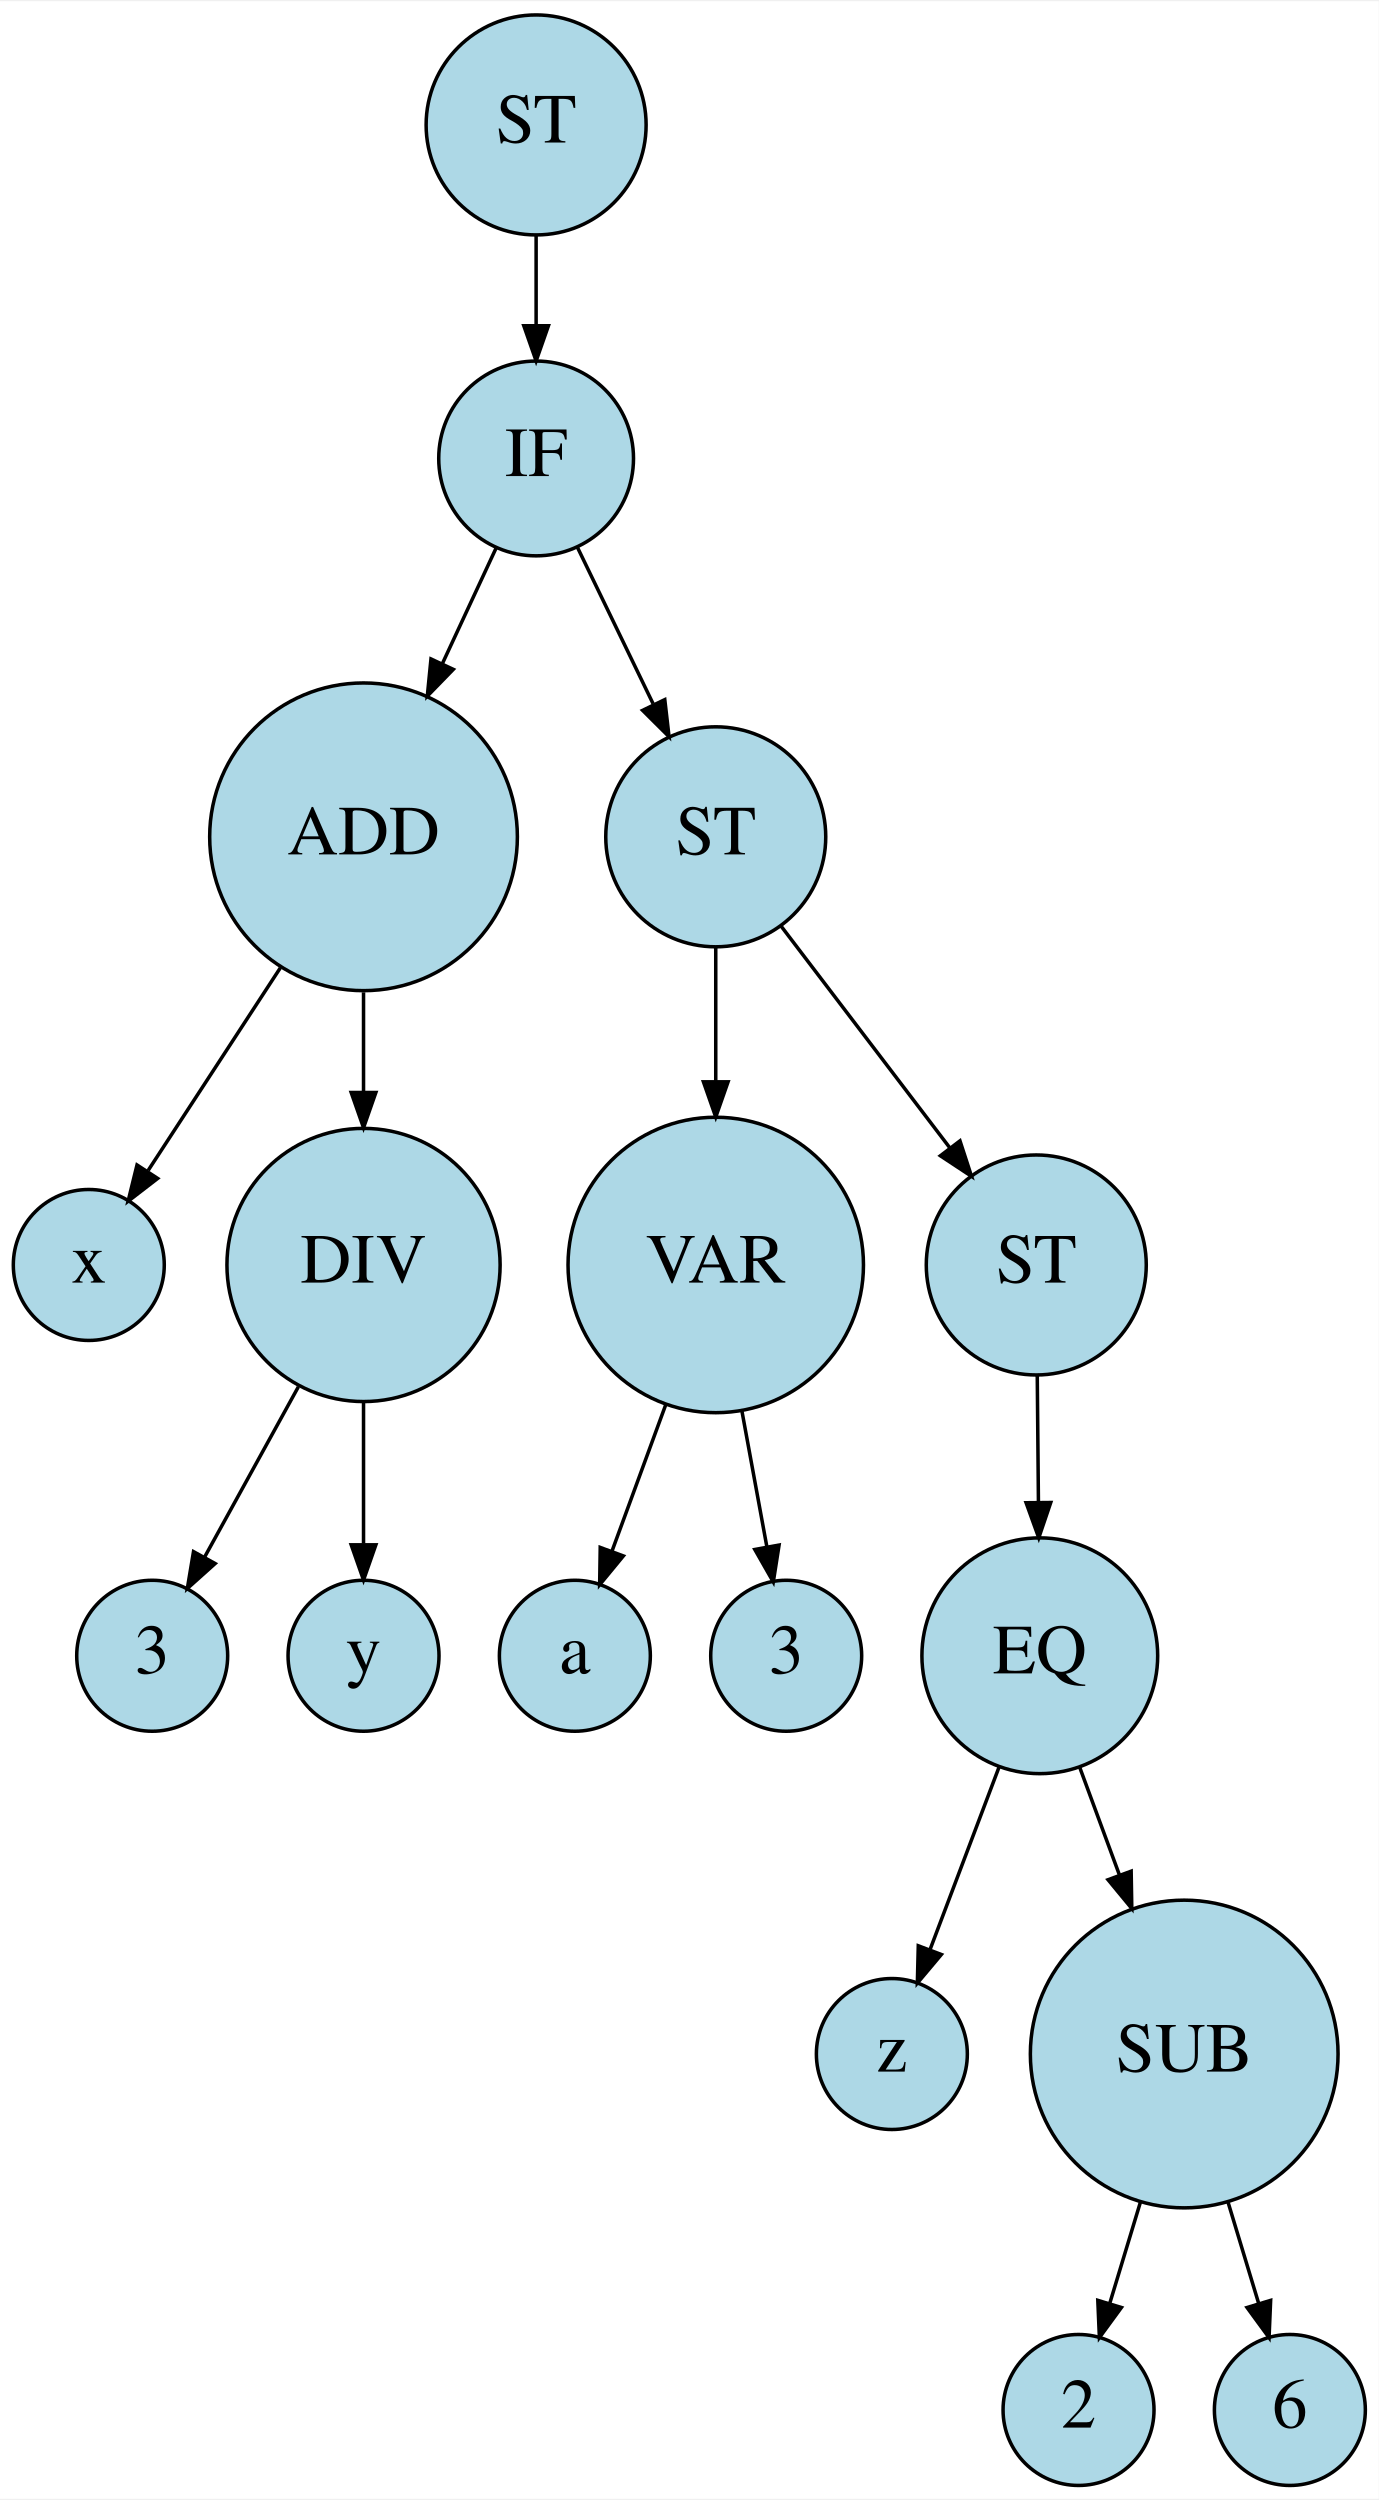
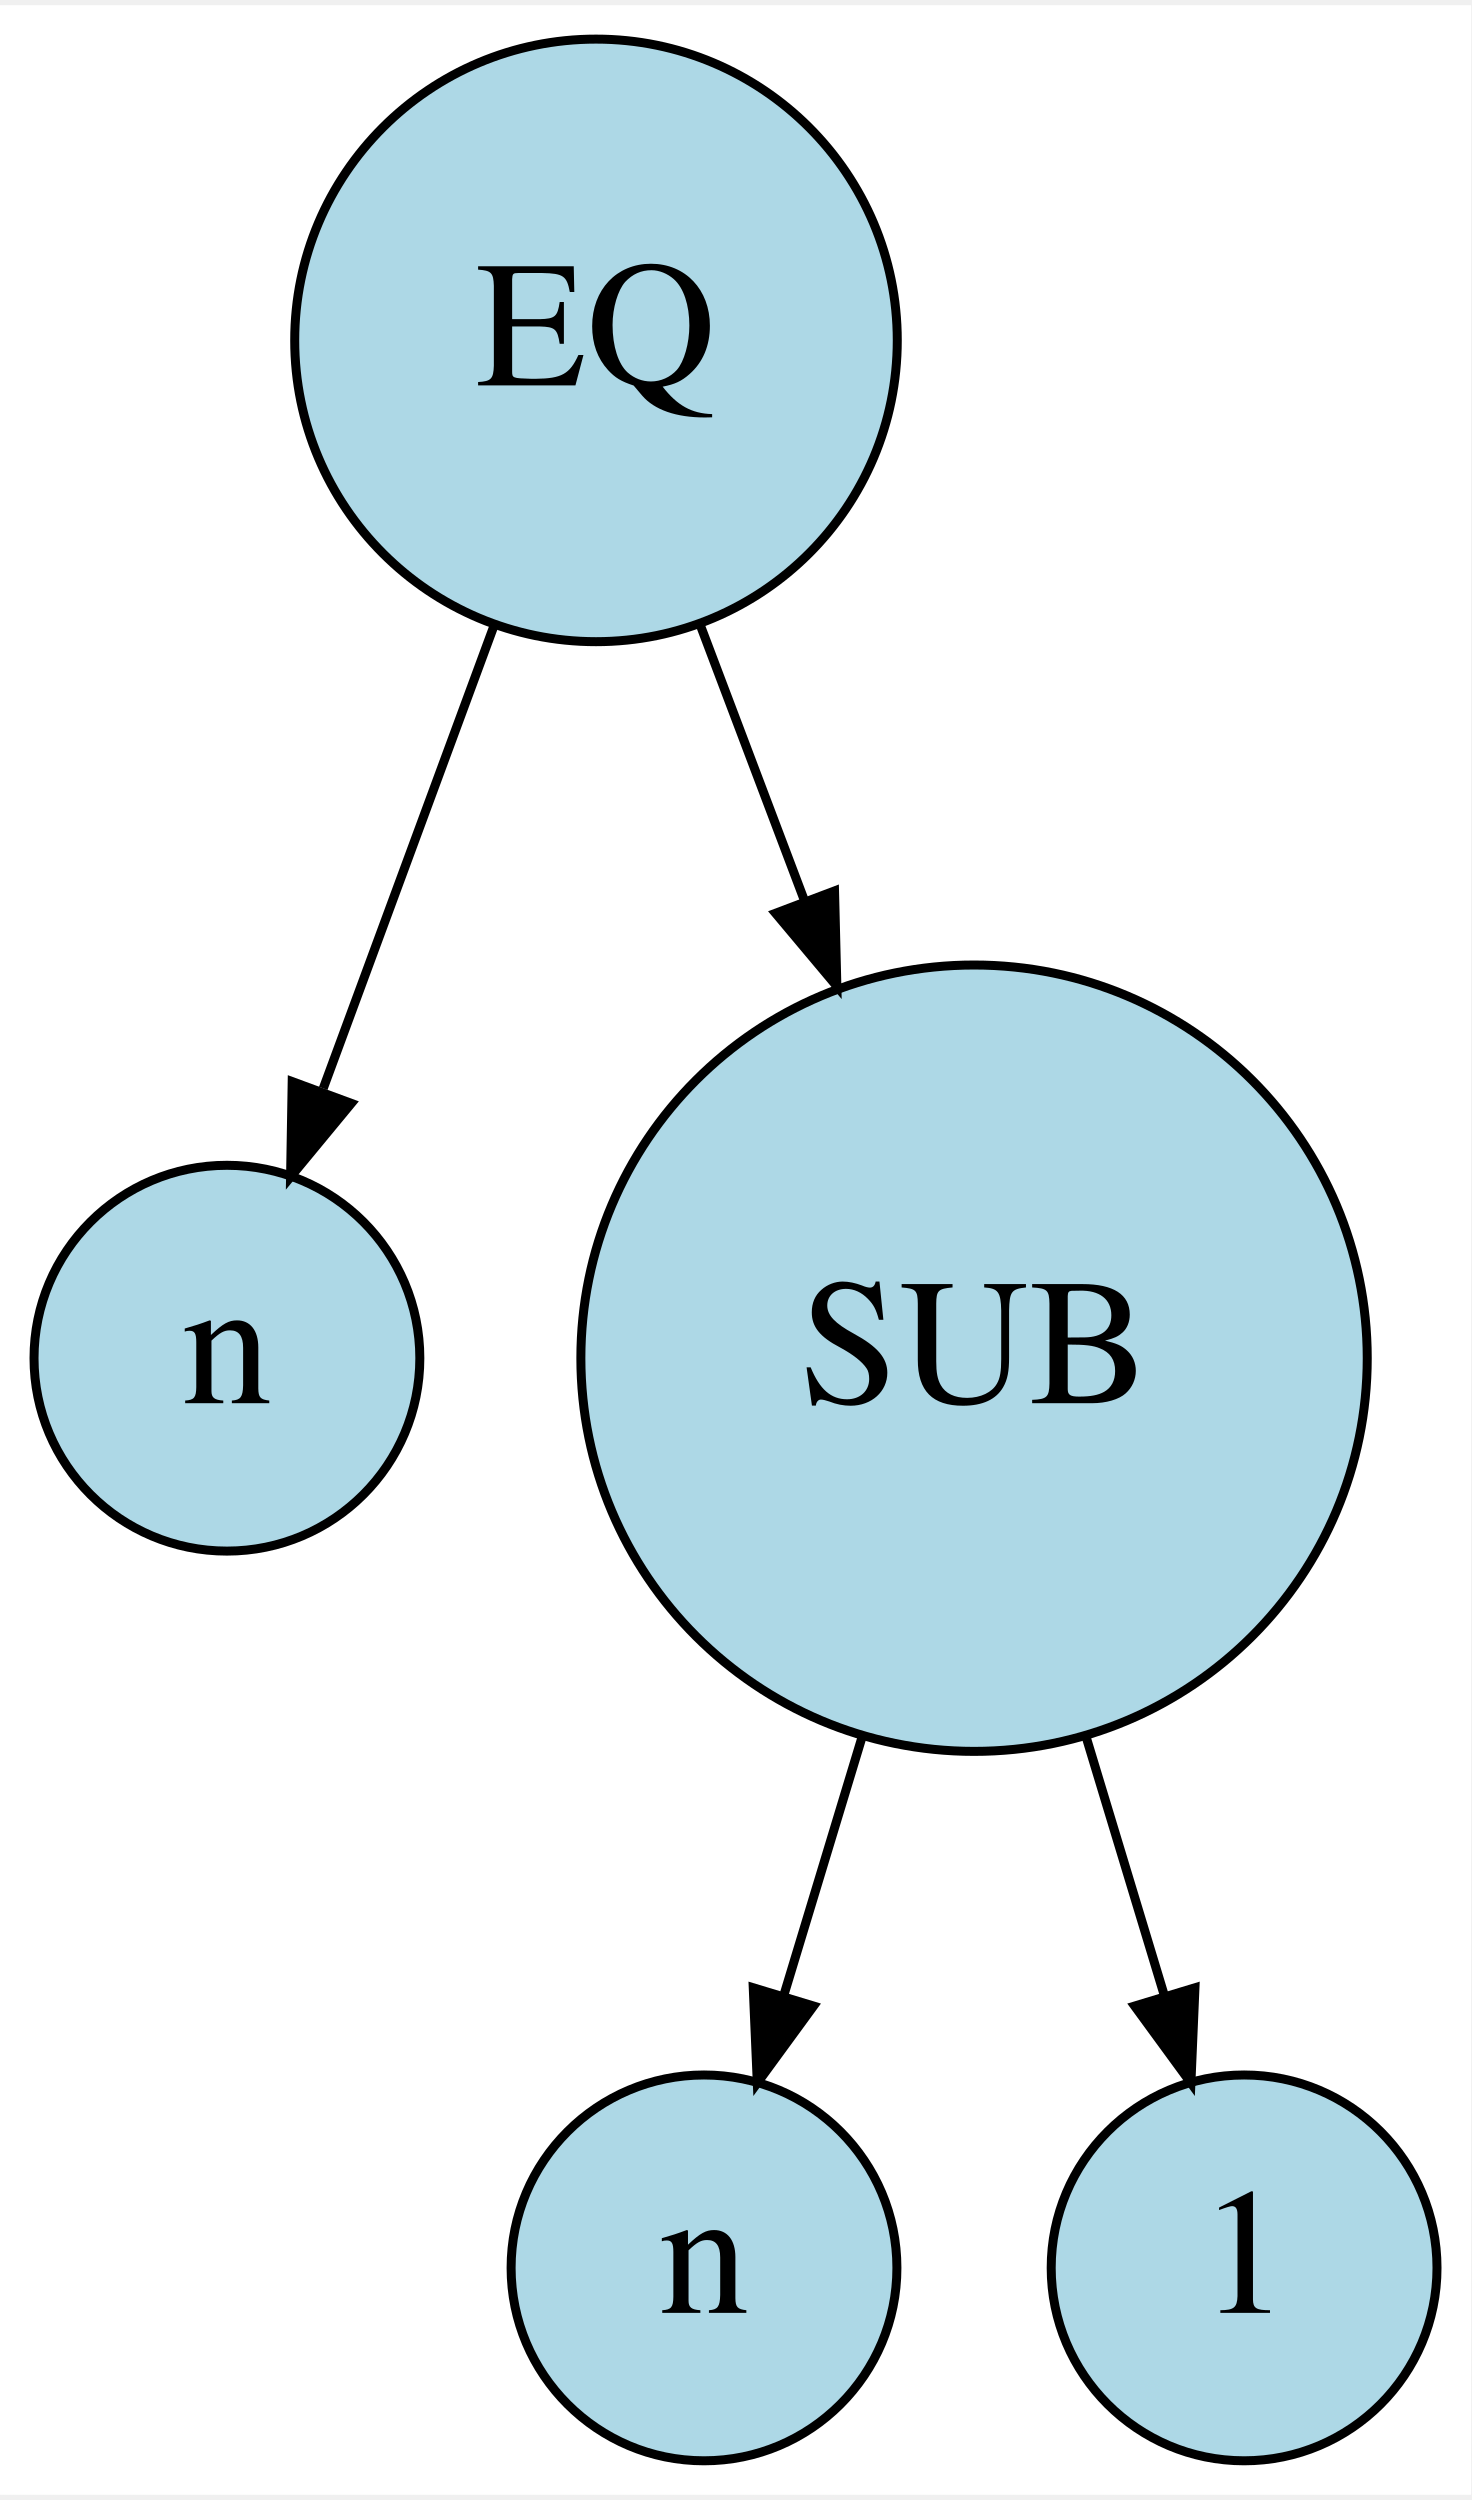
- <svg xmlns="http://www.w3.org/2000/svg" width="391pt" height="709pt" viewBox="0.00 0.00 391.43 709.08">
-   <g id="graph0" class="graph" transform="scale(1 1) rotate(0) translate(4 705.08)">
-     <polygon fill="white" stroke="transparent" points="-4,4 -4,-705.08 387.43,-705.08 387.43,4 -4,4" />
+ <svg xmlns="http://www.w3.org/2000/svg" width="163pt" height="277pt" viewBox="0.00 0.00 163.43 276.58">
+   <g id="graph0" class="graph" transform="scale(1 1) rotate(0) translate(4 272.58)">
+     <polygon fill="white" stroke="transparent" points="-4,4 -4,-272.58 159.43,-272.58 159.43,4 -4,4" />
    <g id="node1" class="node">
-       <ellipse fill="lightblue" stroke="black" cx="148.21" cy="-669.96" rx="31.23" ry="31.23" />
-       <text text-anchor="middle" x="148.21" y="-664.96" font-family="Times,serif" font-size="20.00">ST</text>
+       <ellipse fill="lightblue" stroke="black" cx="62.21" cy="-235.34" rx="33.47" ry="33.47" />
+       <text text-anchor="middle" x="62.21" y="-230.34" font-family="Times,serif" font-size="20.00">EQ</text>
    </g>
    <g id="node2" class="node">
-       <ellipse fill="lightblue" stroke="black" cx="148.21" cy="-575.27" rx="27.65" ry="27.65" />
-       <text text-anchor="middle" x="148.21" y="-570.27" font-family="Times,serif" font-size="20.00">IF</text>
+       <ellipse fill="lightblue" stroke="black" cx="21.21" cy="-122.27" rx="21.43" ry="21.43" />
+       <text text-anchor="middle" x="21.21" y="-117.27" font-family="Times,serif" font-size="20.00">n</text>
    </g>
    <g id="edge1" class="edge">
-       <path fill="none" stroke="black" d="M148.21,-638.61C148.21,-630.43 148.21,-621.49 148.21,-613" />
-       <polygon fill="black" stroke="black" points="151.71,-612.95 148.21,-602.95 144.71,-612.95 151.71,-612.95" />
+       <path fill="none" stroke="black" d="M51.01,-203.99C45.06,-187.87 37.78,-168.15 31.91,-152.24" />
+       <polygon fill="black" stroke="black" points="35.03,-150.58 28.28,-142.41 28.46,-153 35.03,-150.58" />
    </g>
    <g id="node3" class="node">
-       <ellipse fill="lightblue" stroke="black" cx="99.21" cy="-467.85" rx="43.68" ry="43.68" />
-       <text text-anchor="middle" x="99.21" y="-462.85" font-family="Times,serif" font-size="20.00">ADD</text>
+       <ellipse fill="lightblue" stroke="black" cx="104.21" cy="-122.27" rx="43.68" ry="43.68" />
+       <text text-anchor="middle" x="104.21" y="-117.27" font-family="Times,serif" font-size="20.00">SUB</text>
+     </g>
+     <g id="edge4" class="edge">
+       <path fill="none" stroke="black" d="M73.69,-203.99C77.3,-194.45 81.38,-183.65 85.36,-173.13" />
+       <polygon fill="black" stroke="black" points="88.71,-174.18 88.97,-163.58 82.16,-171.7 88.71,-174.18" />
+     </g>
+     <g id="node4" class="node">
+       <ellipse fill="lightblue" stroke="black" cx="74.21" cy="-21.21" rx="21.43" ry="21.43" />
+       <text text-anchor="middle" x="74.21" y="-16.21" font-family="Times,serif" font-size="20.00">n</text>
    </g>
    <g id="edge2" class="edge">
-       <path fill="none" stroke="black" d="M136.97,-550.09C132.38,-540.21 126.9,-528.41 121.55,-516.92" />
-       <polygon fill="black" stroke="black" points="124.7,-515.39 117.32,-507.8 118.36,-518.34 124.7,-515.39" />
+       <path fill="none" stroke="black" d="M91.75,-80.12C88.83,-70.46 85.77,-60.37 83.04,-51.37" />
+       <polygon fill="black" stroke="black" points="86.38,-50.3 80.13,-41.75 79.68,-52.33 86.38,-50.3" />
    </g>
-     <g id="node8" class="node">
-       <ellipse fill="lightblue" stroke="black" cx="199.21" cy="-467.85" rx="31.23" ry="31.23" />
-       <text text-anchor="middle" x="199.21" y="-462.85" font-family="Times,serif" font-size="20.00">ST</text>
-     </g>
-     <g id="edge16" class="edge">
-       <path fill="none" stroke="black" d="M159.91,-550.09C166.28,-536.92 174.29,-520.36 181.42,-505.63" />
-       <polygon fill="black" stroke="black" points="184.74,-506.8 185.95,-496.27 178.44,-503.75 184.74,-506.8" />
-     </g>
-     <g id="node4" class="node">
-       <ellipse fill="lightblue" stroke="black" cx="21.21" cy="-346.29" rx="21.43" ry="21.43" />
-       <text text-anchor="middle" x="21.21" y="-341.29" font-family="Times,serif" font-size="20.00">x</text>
+     <g id="node5" class="node">
+       <ellipse fill="lightblue" stroke="black" cx="134.21" cy="-21.21" rx="21.43" ry="21.43" />
+       <text text-anchor="middle" x="134.21" y="-16.21" font-family="Times,serif" font-size="20.00">1</text>
    </g>
    <g id="edge3" class="edge">
-       <path fill="none" stroke="black" d="M75.6,-430.66C63.49,-412.1 49.03,-389.93 38.06,-373.12" />
-       <polygon fill="black" stroke="black" points="40.76,-370.86 32.37,-364.39 34.9,-374.68 40.76,-370.86" />
-     </g>
-     <g id="node5" class="node">
-       <ellipse fill="lightblue" stroke="black" cx="99.21" cy="-346.29" rx="38.78" ry="38.78" />
-       <text text-anchor="middle" x="99.21" y="-341.29" font-family="Times,serif" font-size="20.00">DIV</text>
-     </g>
-     <g id="edge6" class="edge">
-       <path fill="none" stroke="black" d="M99.21,-423.69C99.21,-414.55 99.21,-404.86 99.21,-395.54" />
-       <polygon fill="black" stroke="black" points="102.71,-395.25 99.21,-385.25 95.71,-395.25 102.71,-395.25" />
-     </g>
-     <g id="node6" class="node">
-       <ellipse fill="lightblue" stroke="black" cx="39.21" cy="-235.34" rx="21.43" ry="21.43" />
-       <text text-anchor="middle" x="39.21" y="-230.34" font-family="Times,serif" font-size="20.00">3</text>
-     </g>
-     <g id="edge4" class="edge">
-       <path fill="none" stroke="black" d="M80.72,-311.72C72.19,-296.23 62.2,-278.08 54.15,-263.47" />
-       <polygon fill="black" stroke="black" points="57.08,-261.52 49.19,-254.45 50.94,-264.9 57.08,-261.52" />
-     </g>
-     <g id="node7" class="node">
-       <ellipse fill="lightblue" stroke="black" cx="99.21" cy="-235.34" rx="21.43" ry="21.43" />
-       <text text-anchor="middle" x="99.21" y="-230.34" font-family="Times,serif" font-size="20.00">y</text>
-     </g>
-     <g id="edge5" class="edge">
-       <path fill="none" stroke="black" d="M99.21,-307.19C99.21,-294.09 99.21,-279.6 99.21,-267.15" />
-       <polygon fill="black" stroke="black" points="102.71,-266.83 99.21,-256.83 95.71,-266.83 102.71,-266.83" />
-     </g>
-     <g id="node9" class="node">
-       <ellipse fill="lightblue" stroke="black" cx="199.21" cy="-346.29" rx="41.94" ry="41.94" />
-       <text text-anchor="middle" x="199.21" y="-341.29" font-family="Times,serif" font-size="20.00">VAR</text>
-     </g>
-     <g id="edge7" class="edge">
-       <path fill="none" stroke="black" d="M199.21,-436.68C199.21,-425.11 199.21,-411.56 199.21,-398.56" />
-       <polygon fill="black" stroke="black" points="202.71,-398.29 199.21,-388.29 195.71,-398.29 202.71,-398.29" />
-     </g>
-     <g id="node12" class="node">
-       <ellipse fill="lightblue" stroke="black" cx="290.21" cy="-346.29" rx="31.23" ry="31.23" />
-       <text text-anchor="middle" x="290.21" y="-341.29" font-family="Times,serif" font-size="20.00">ST</text>
-     </g>
-     <g id="edge15" class="edge">
-       <path fill="none" stroke="black" d="M217.63,-442.66C231.44,-424.51 250.49,-399.48 265.61,-379.62" />
-       <polygon fill="black" stroke="black" points="268.55,-381.53 271.83,-371.45 262.98,-377.29 268.55,-381.53" />
-     </g>
-     <g id="node10" class="node">
-       <ellipse fill="lightblue" stroke="black" cx="159.21" cy="-235.34" rx="21.43" ry="21.43" />
-       <text text-anchor="middle" x="159.21" y="-230.34" font-family="Times,serif" font-size="20.00">a</text>
-     </g>
-     <g id="edge8" class="edge">
-       <path fill="none" stroke="black" d="M185.11,-306.88C180.07,-293.15 174.48,-277.93 169.79,-265.15" />
-       <polygon fill="black" stroke="black" points="172.98,-263.68 166.25,-255.5 166.41,-266.09 172.98,-263.68" />
-     </g>
-     <g id="node11" class="node">
-       <ellipse fill="lightblue" stroke="black" cx="219.21" cy="-235.34" rx="21.43" ry="21.43" />
-       <text text-anchor="middle" x="219.21" y="-230.34" font-family="Times,serif" font-size="20.00">3</text>
-     </g>
-     <g id="edge9" class="edge">
-       <path fill="none" stroke="black" d="M206.6,-305.03C208.96,-292.19 211.53,-278.21 213.73,-266.23" />
-       <polygon fill="black" stroke="black" points="217.19,-266.77 215.55,-256.3 210.3,-265.51 217.19,-266.77" />
-     </g>
-     <g id="node13" class="node">
-       <ellipse fill="lightblue" stroke="black" cx="291.21" cy="-235.34" rx="33.47" ry="33.47" />
-       <text text-anchor="middle" x="291.21" y="-230.34" font-family="Times,serif" font-size="20.00">EQ</text>
-     </g>
-     <g id="edge10" class="edge">
-       <path fill="none" stroke="black" d="M290.49,-314.95C290.59,-303.84 290.71,-291.06 290.82,-279.08" />
-       <polygon fill="black" stroke="black" points="294.32,-278.85 290.92,-268.81 287.32,-278.78 294.32,-278.85" />
-     </g>
-     <g id="node14" class="node">
-       <ellipse fill="lightblue" stroke="black" cx="249.21" cy="-122.27" rx="21.43" ry="21.43" />
-       <text text-anchor="middle" x="249.21" y="-117.27" font-family="Times,serif" font-size="20.00">z</text>
-     </g>
-     <g id="edge11" class="edge">
-       <path fill="none" stroke="black" d="M279.74,-203.99C273.58,-187.71 266.04,-167.77 260,-151.79" />
-       <polygon fill="black" stroke="black" points="263.26,-150.52 256.45,-142.41 256.71,-153 263.26,-150.52" />
-     </g>
-     <g id="node15" class="node">
-       <ellipse fill="lightblue" stroke="black" cx="332.21" cy="-122.27" rx="43.68" ry="43.68" />
-       <text text-anchor="middle" x="332.21" y="-117.27" font-family="Times,serif" font-size="20.00">SUB</text>
-     </g>
-     <g id="edge14" class="edge">
-       <path fill="none" stroke="black" d="M302.42,-203.99C305.94,-194.45 309.92,-183.65 313.81,-173.13" />
-       <polygon fill="black" stroke="black" points="317.15,-174.18 317.33,-163.58 310.59,-171.75 317.15,-174.18" />
-     </g>
-     <g id="node16" class="node">
-       <ellipse fill="lightblue" stroke="black" cx="302.21" cy="-21.21" rx="21.43" ry="21.43" />
-       <text text-anchor="middle" x="302.21" y="-16.21" font-family="Times,serif" font-size="20.00">2</text>
-     </g>
-     <g id="edge12" class="edge">
-       <path fill="none" stroke="black" d="M319.75,-80.12C316.83,-70.46 313.77,-60.37 311.04,-51.37" />
-       <polygon fill="black" stroke="black" points="314.38,-50.3 308.13,-41.75 307.68,-52.33 314.38,-50.3" />
-     </g>
-     <g id="node17" class="node">
-       <ellipse fill="lightblue" stroke="black" cx="362.21" cy="-21.21" rx="21.43" ry="21.43" />
-       <text text-anchor="middle" x="362.21" y="-16.21" font-family="Times,serif" font-size="20.00">6</text>
-     </g>
-     <g id="edge13" class="edge">
-       <path fill="none" stroke="black" d="M344.68,-80.12C347.6,-70.46 350.66,-60.37 353.38,-51.37" />
-       <polygon fill="black" stroke="black" points="356.75,-52.33 356.3,-41.75 350.05,-50.3 356.75,-52.33" />
+       <path fill="none" stroke="black" d="M116.68,-80.12C119.6,-70.46 122.66,-60.37 125.38,-51.37" />
+       <polygon fill="black" stroke="black" points="128.75,-52.33 128.3,-41.75 122.05,-50.3 128.75,-52.33" />
    </g>
  </g>
</svg>
